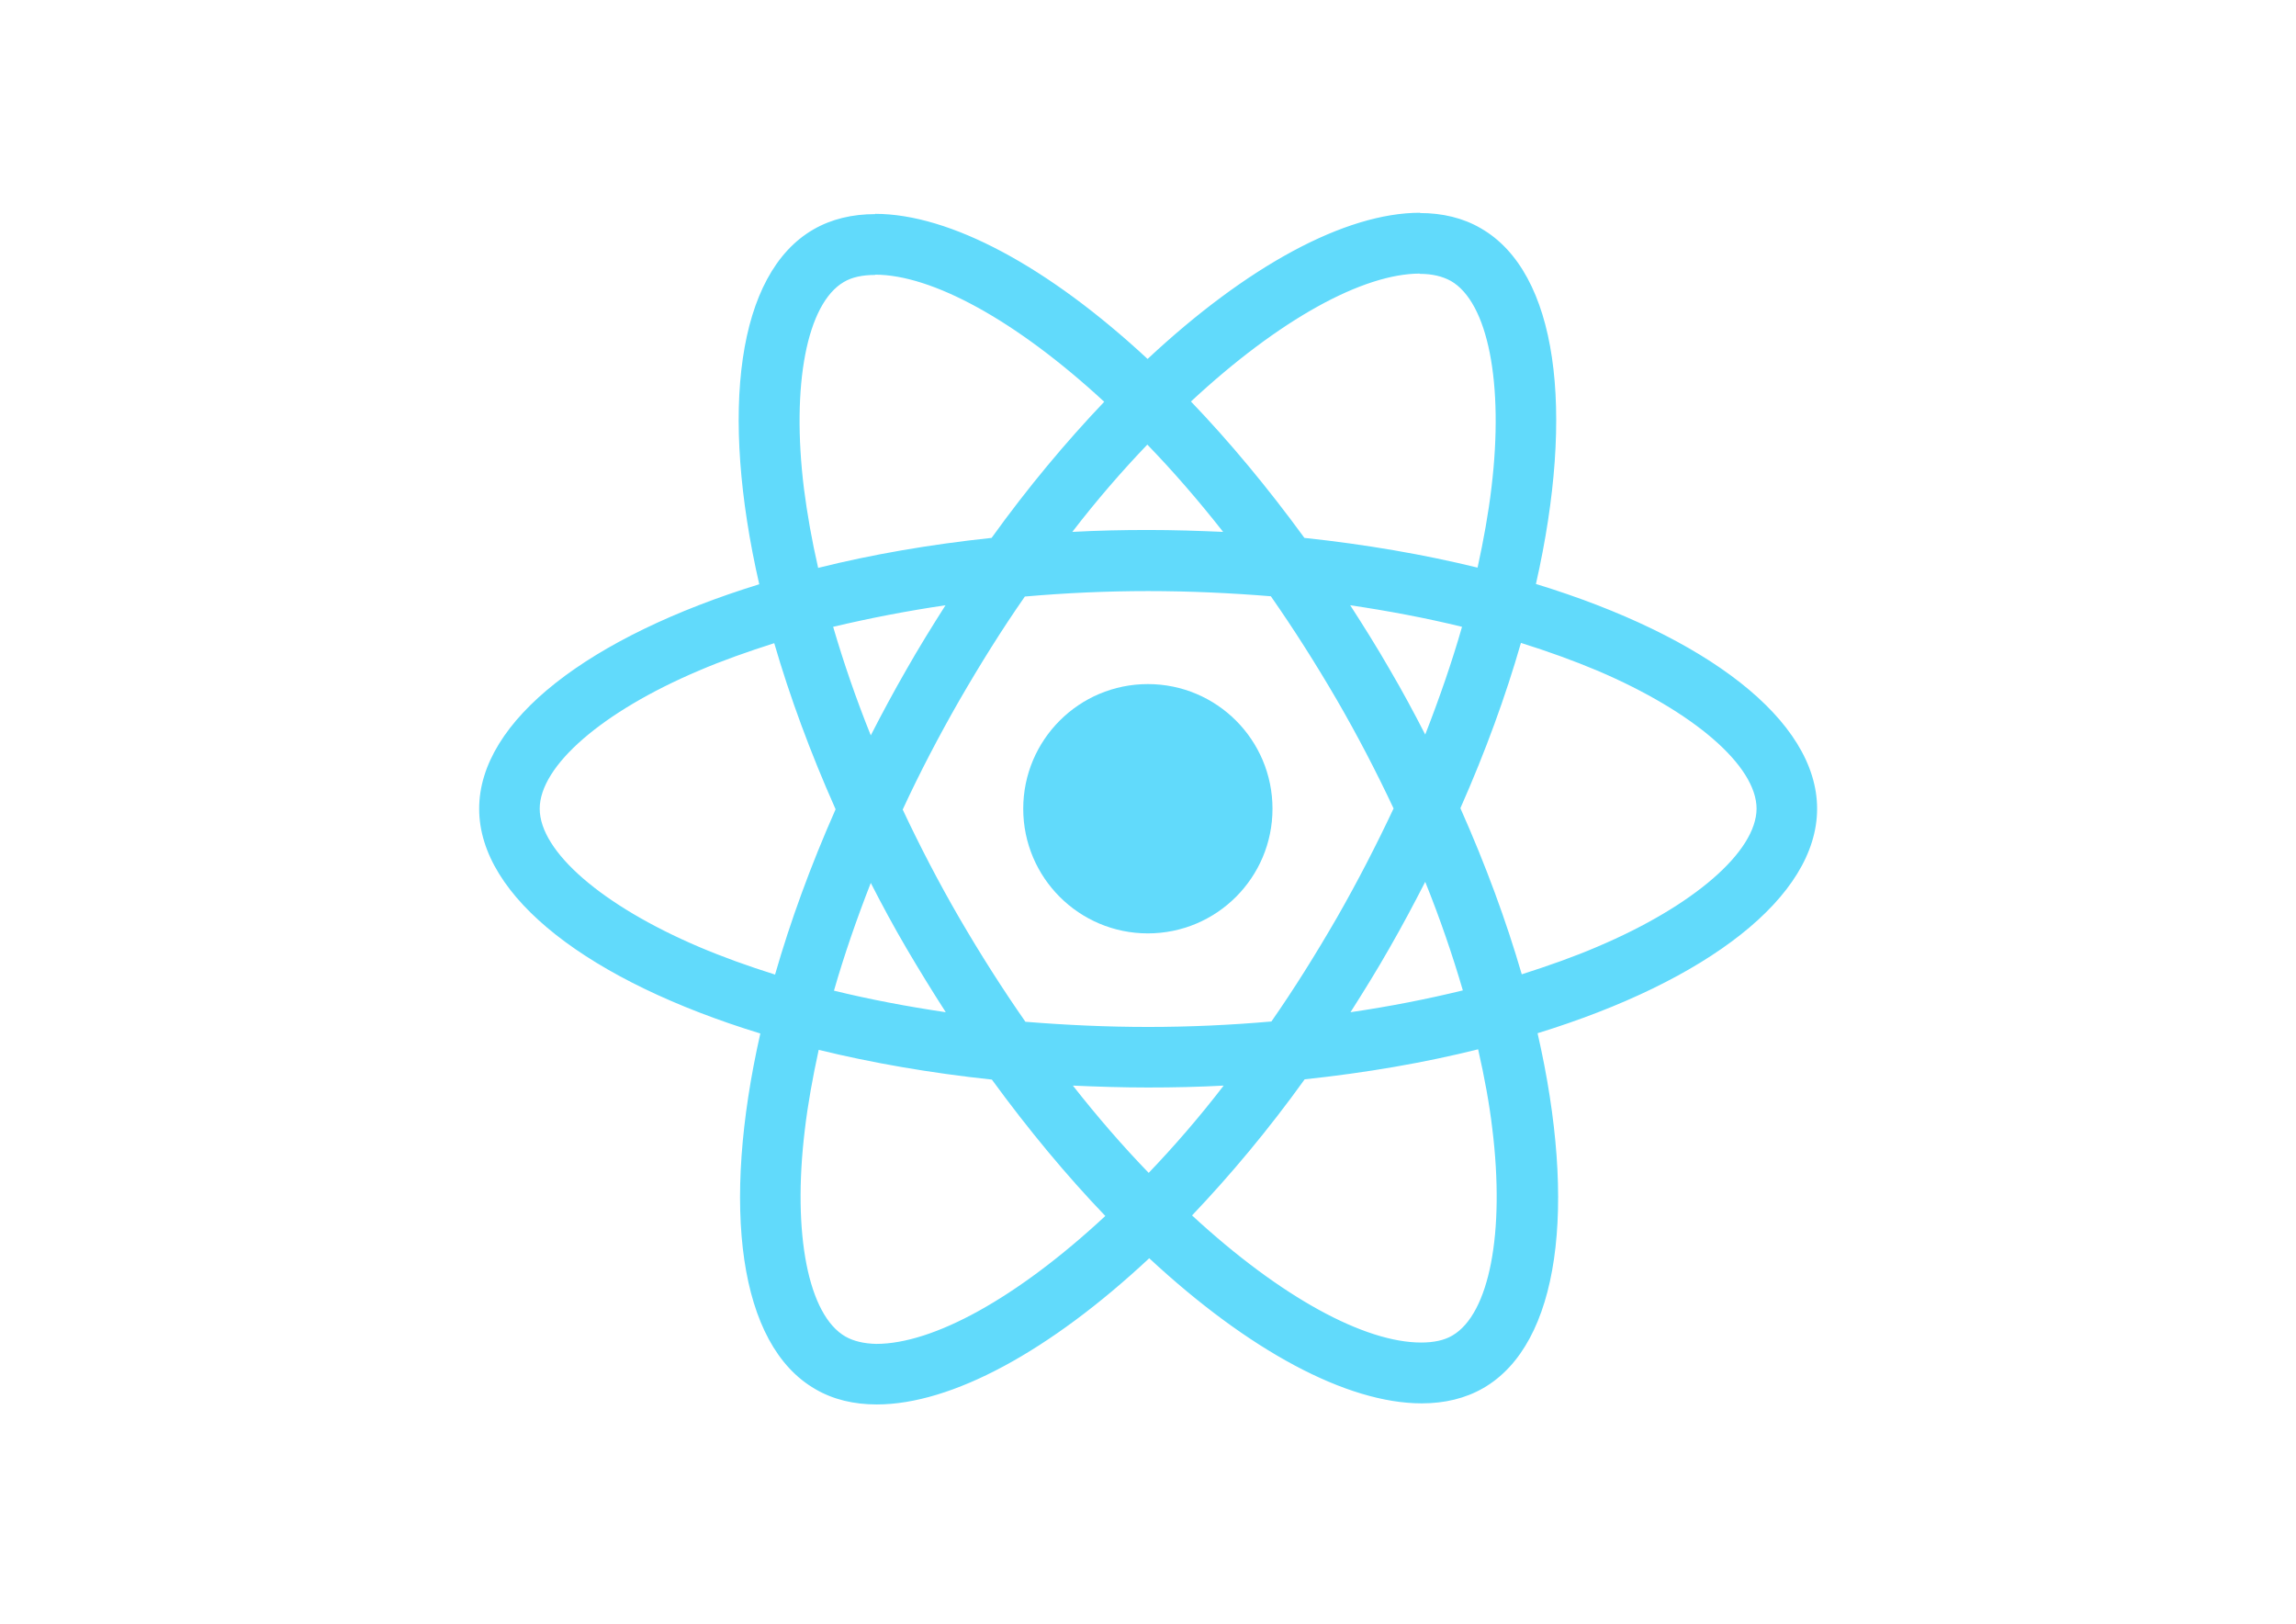
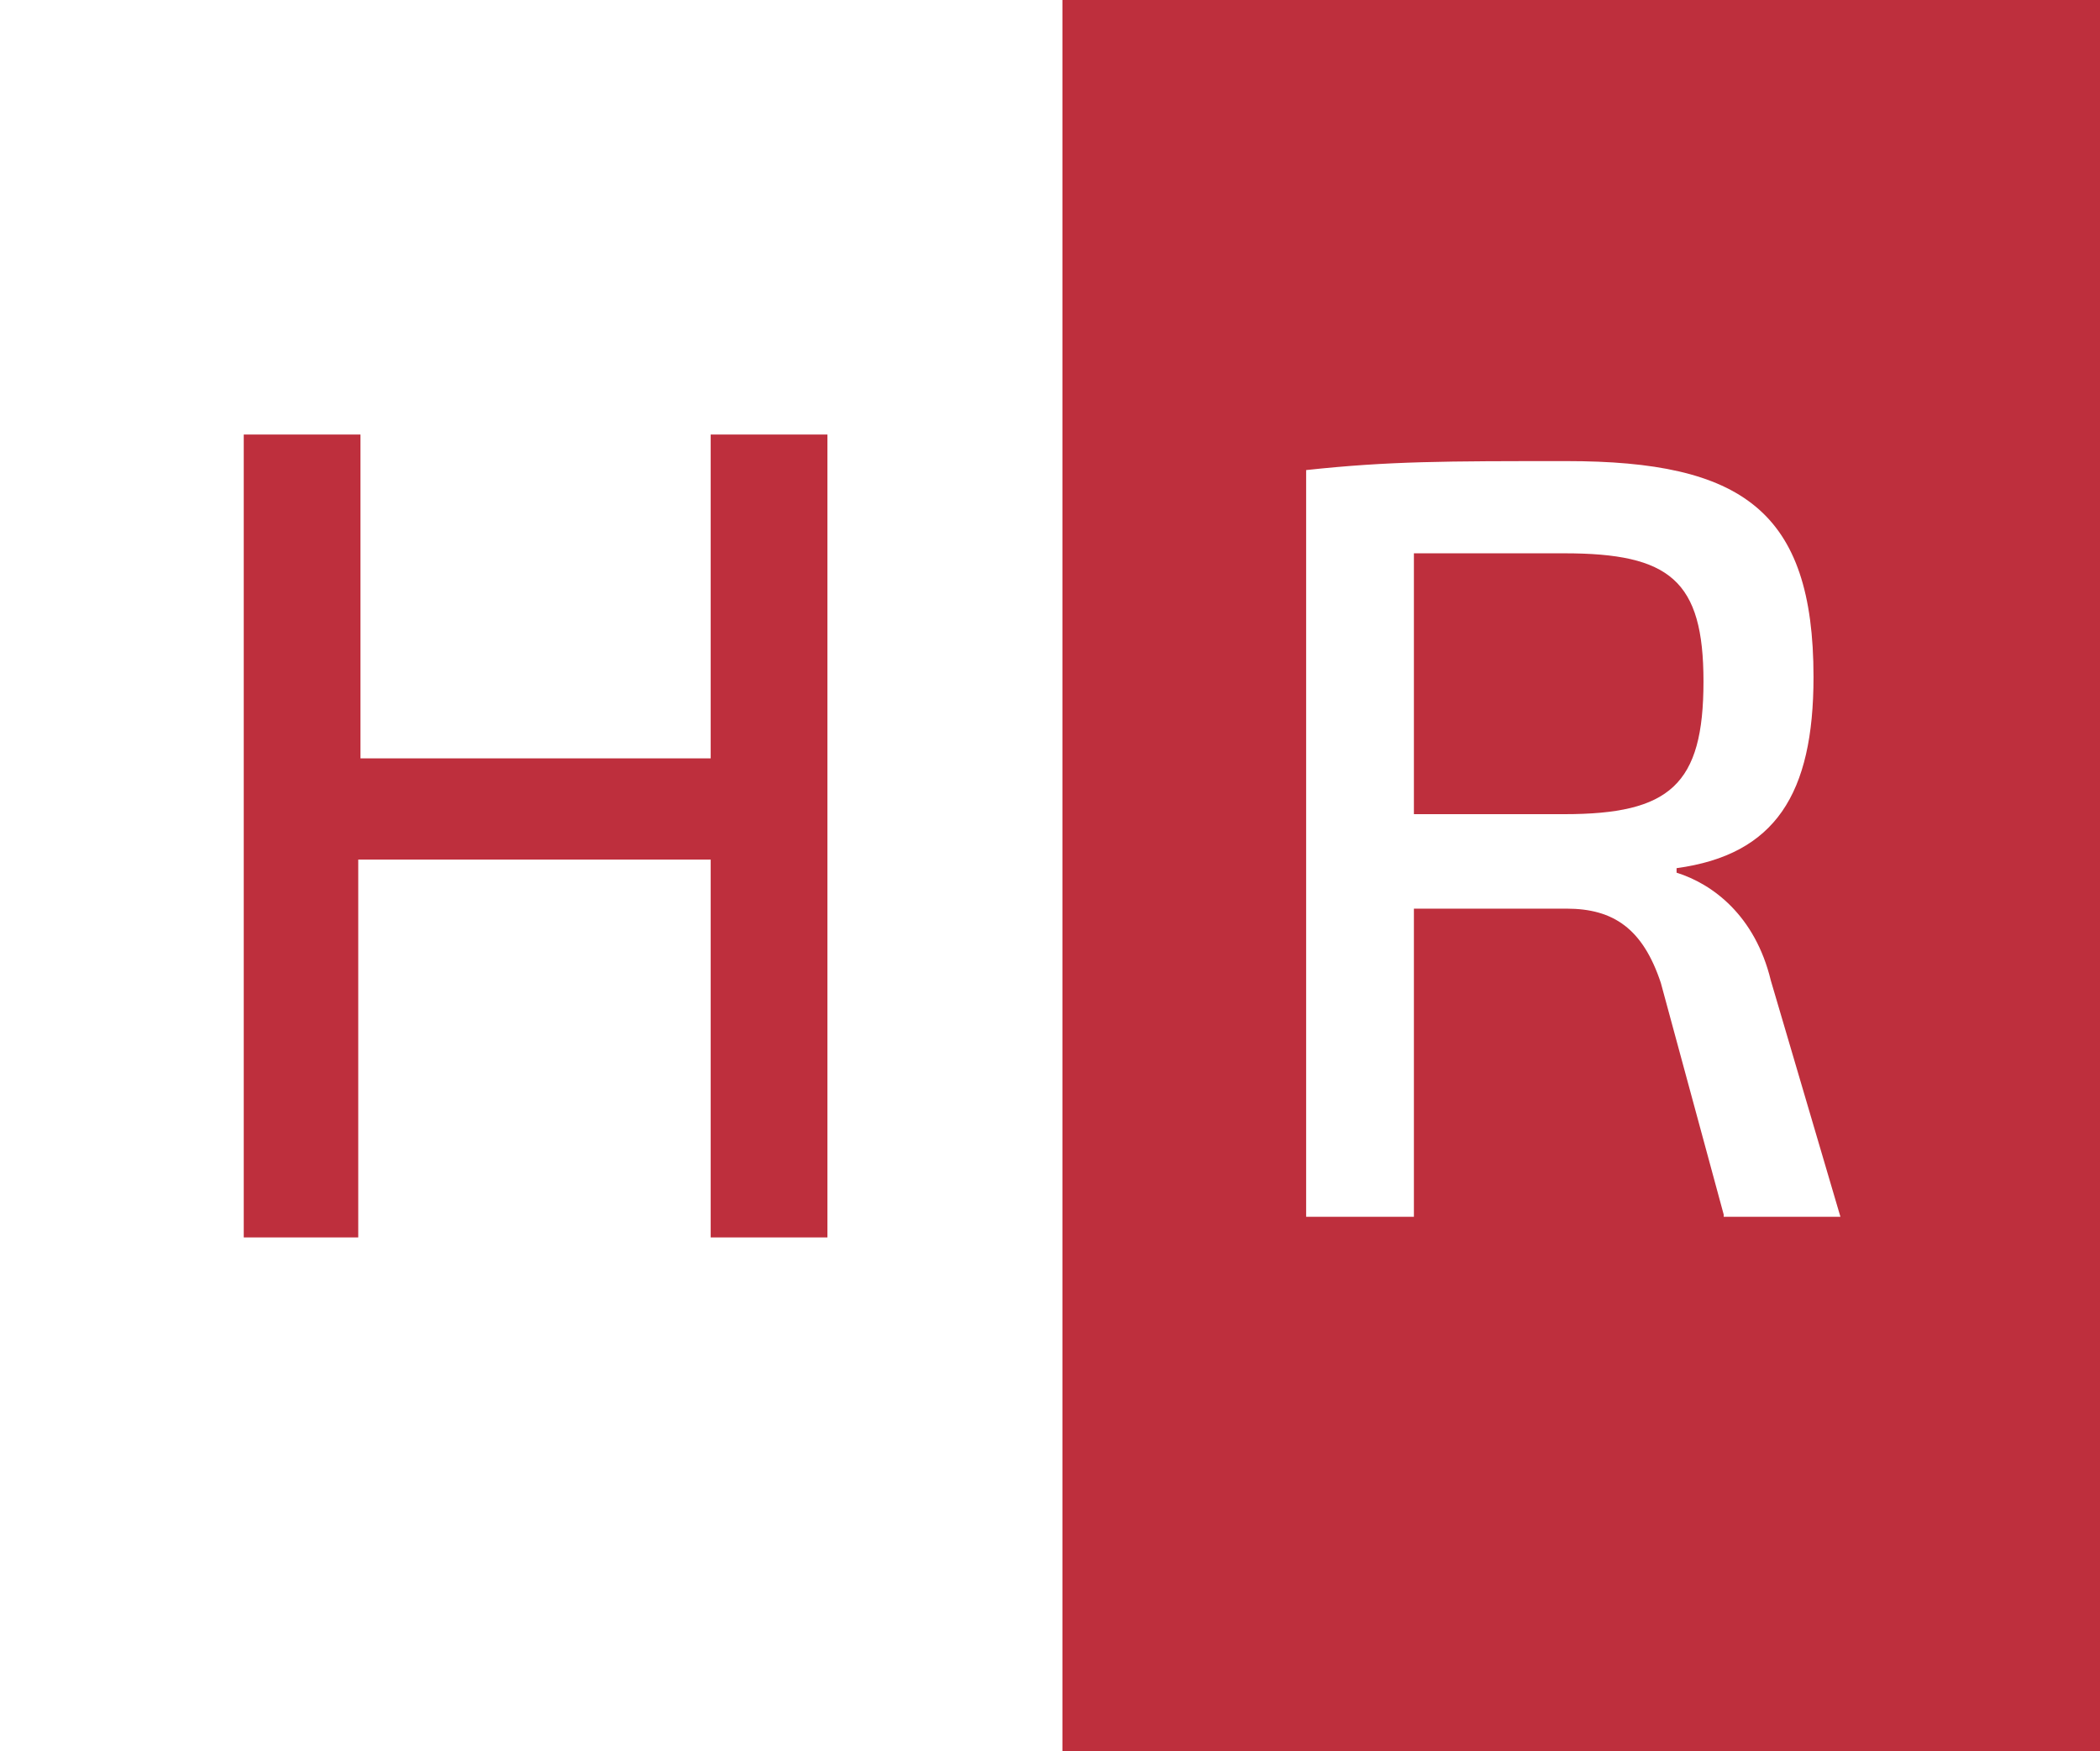
- <svg xmlns="http://www.w3.org/2000/svg" viewBox="0 0 841.9 595.3">
-   <g fill="#61DAFB">
-     <path d="M666.3 296.5c0-32.5-40.7-63.3-103.1-82.4 14.4-63.6 8-114.2-20.2-130.4-6.5-3.8-14.1-5.6-22.4-5.6v22.3c4.6 0 8.3.9 11.4 2.6 13.6 7.8 19.5 37.5 14.9 75.7-1.1 9.4-2.9 19.3-5.1 29.4-19.6-4.8-41-8.5-63.5-10.9-13.5-18.5-27.5-35.3-41.6-50 32.6-30.3 63.2-46.9 84-46.9V78c-27.5 0-63.5 19.6-99.9 53.6-36.4-33.8-72.4-53.2-99.9-53.2v22.3c20.7 0 51.4 16.5 84 46.6-14 14.7-28 31.4-41.3 49.9-22.6 2.4-44 6.1-63.6 11-2.3-10-4-19.7-5.2-29-4.7-38.2 1.1-67.9 14.6-75.8 3-1.8 6.9-2.6 11.5-2.6V78.5c-8.4 0-16 1.8-22.6 5.6-28.1 16.2-34.4 66.7-19.9 130.1-62.2 19.2-102.7 49.9-102.7 82.3 0 32.5 40.7 63.3 103.1 82.4-14.4 63.6-8 114.2 20.2 130.4 6.5 3.8 14.1 5.6 22.5 5.6 27.5 0 63.5-19.6 99.9-53.6 36.4 33.8 72.4 53.2 99.9 53.2 8.4 0 16-1.8 22.6-5.6 28.1-16.2 34.4-66.7 19.9-130.1 62-19.1 102.5-49.9 102.5-82.3zm-130.2-66.7c-3.7 12.9-8.3 26.2-13.5 39.5-4.1-8-8.4-16-13.1-24-4.6-8-9.5-15.8-14.4-23.4 14.2 2.1 27.9 4.7 41 7.9zm-45.8 106.5c-7.8 13.5-15.8 26.3-24.1 38.2-14.9 1.3-30 2-45.2 2-15.1 0-30.2-.7-45-1.9-8.3-11.9-16.4-24.6-24.2-38-7.6-13.1-14.5-26.4-20.8-39.8 6.2-13.4 13.2-26.8 20.7-39.9 7.8-13.5 15.8-26.3 24.1-38.2 14.9-1.3 30-2 45.2-2 15.1 0 30.2.7 45 1.9 8.3 11.9 16.4 24.6 24.2 38 7.6 13.1 14.5 26.4 20.8 39.8-6.3 13.4-13.2 26.8-20.7 39.9zm32.3-13c5.4 13.4 10 26.8 13.8 39.8-13.1 3.2-26.9 5.9-41.2 8 4.9-7.7 9.8-15.6 14.4-23.7 4.6-8 8.9-16.1 13-24.1zM421.2 430c-9.3-9.6-18.6-20.3-27.8-32 9 .4 18.2.7 27.5.7 9.4 0 18.7-.2 27.8-.7-9 11.7-18.3 22.4-27.5 32zm-74.4-58.9c-14.2-2.1-27.9-4.7-41-7.9 3.7-12.9 8.3-26.2 13.5-39.5 4.1 8 8.4 16 13.1 24 4.7 8 9.5 15.8 14.4 23.4zM420.7 163c9.3 9.6 18.6 20.3 27.8 32-9-.4-18.2-.7-27.5-.7-9.4 0-18.7.2-27.8.7 9-11.7 18.3-22.4 27.5-32zm-74 58.9c-4.9 7.7-9.8 15.6-14.4 23.7-4.6 8-8.9 16-13 24-5.4-13.4-10-26.8-13.8-39.8 13.1-3.1 26.9-5.8 41.2-7.9zm-90.5 125.2c-35.4-15.1-58.3-34.9-58.3-50.6 0-15.7 22.9-35.6 58.3-50.6 8.6-3.7 18-7 27.7-10.1 5.7 19.6 13.2 40 22.5 60.9-9.2 20.8-16.6 41.1-22.2 60.6-9.9-3.1-19.3-6.5-28-10.2zM310 490c-13.6-7.8-19.5-37.5-14.9-75.7 1.1-9.4 2.9-19.3 5.1-29.4 19.6 4.8 41 8.5 63.5 10.9 13.5 18.5 27.5 35.3 41.6 50-32.6 30.3-63.2 46.9-84 46.9-4.5-.1-8.3-1-11.3-2.7zm237.2-76.2c4.7 38.2-1.1 67.9-14.6 75.8-3 1.8-6.9 2.6-11.5 2.6-20.7 0-51.4-16.5-84-46.6 14-14.7 28-31.4 41.3-49.9 22.6-2.4 44-6.1 63.6-11 2.3 10.1 4.1 19.8 5.2 29.1zm38.5-66.7c-8.6 3.7-18 7-27.7 10.1-5.7-19.6-13.2-40-22.5-60.9 9.2-20.8 16.6-41.1 22.2-60.6 9.9 3.1 19.3 6.5 28.1 10.2 35.4 15.1 58.3 34.9 58.3 50.6-.1 15.7-23 35.6-58.4 50.6zM320.8 78.4z" />
-     <circle cx="420.9" cy="296.5" r="45.7" />
-     <path d="M520.5 78.1z" />
+ <svg xmlns="http://www.w3.org/2000/svg" width="48px" height="40px" viewBox="0 0 48 40" version="1.1">
+   <defs />
+   <g id="Page-1" stroke="none" stroke-width="1" fill="none" fill-rule="evenodd">
+     <g id="iPad-Pro-Landscape" fill="#BE2F3D">
+       <g id="HRinfo_logo-01" transform="translate(5, -10)">
+         <g id="Group" transform="translate(18.38775, 0.146839)">
+           <path d="M12.368,22.497 L8.93,22.497 L8.93,28.458 L12.368,28.458 C14.78,28.458 15.549,27.79 15.549,25.426 C15.549,23.114 14.78,22.497 12.368,22.497 Z" id="Shape" />
+           <path d="M0.896,0.206 L0.896,70.772 L24.896,70.772 L24.896,0.206 L0.896,0.206 Z M16.011,37.607 L14.574,32.313 C14.164,31.08 13.497,30.617 12.419,30.617 L8.93,30.617 L8.93,37.658 L6.467,37.658 L6.467,20.595 C8.366,20.39 9.648,20.39 12.419,20.39 C16.422,20.39 18.064,21.52 18.064,25.323 C18.064,27.996 17.191,29.384 14.934,29.692 L14.934,29.795 C15.755,30.052 16.729,30.771 17.089,32.262 L18.679,37.658 L16.011,37.658 L16.011,37.607 Z" id="Shape" />
+         </g>
+         <g id="Group" transform="translate(0.571429, 19.46667)">
+           <polygon id="Shape" points="13.341 18.81 10.673 18.81 10.673 10.176 2.617 10.176 2.617 18.81 0 18.81 0 0.463 2.668 0.463 2.668 7.863 10.673 7.863 10.673 0.463 13.341 0.463" />
+         </g>
+       </g>
+     </g>
  </g>
</svg>
